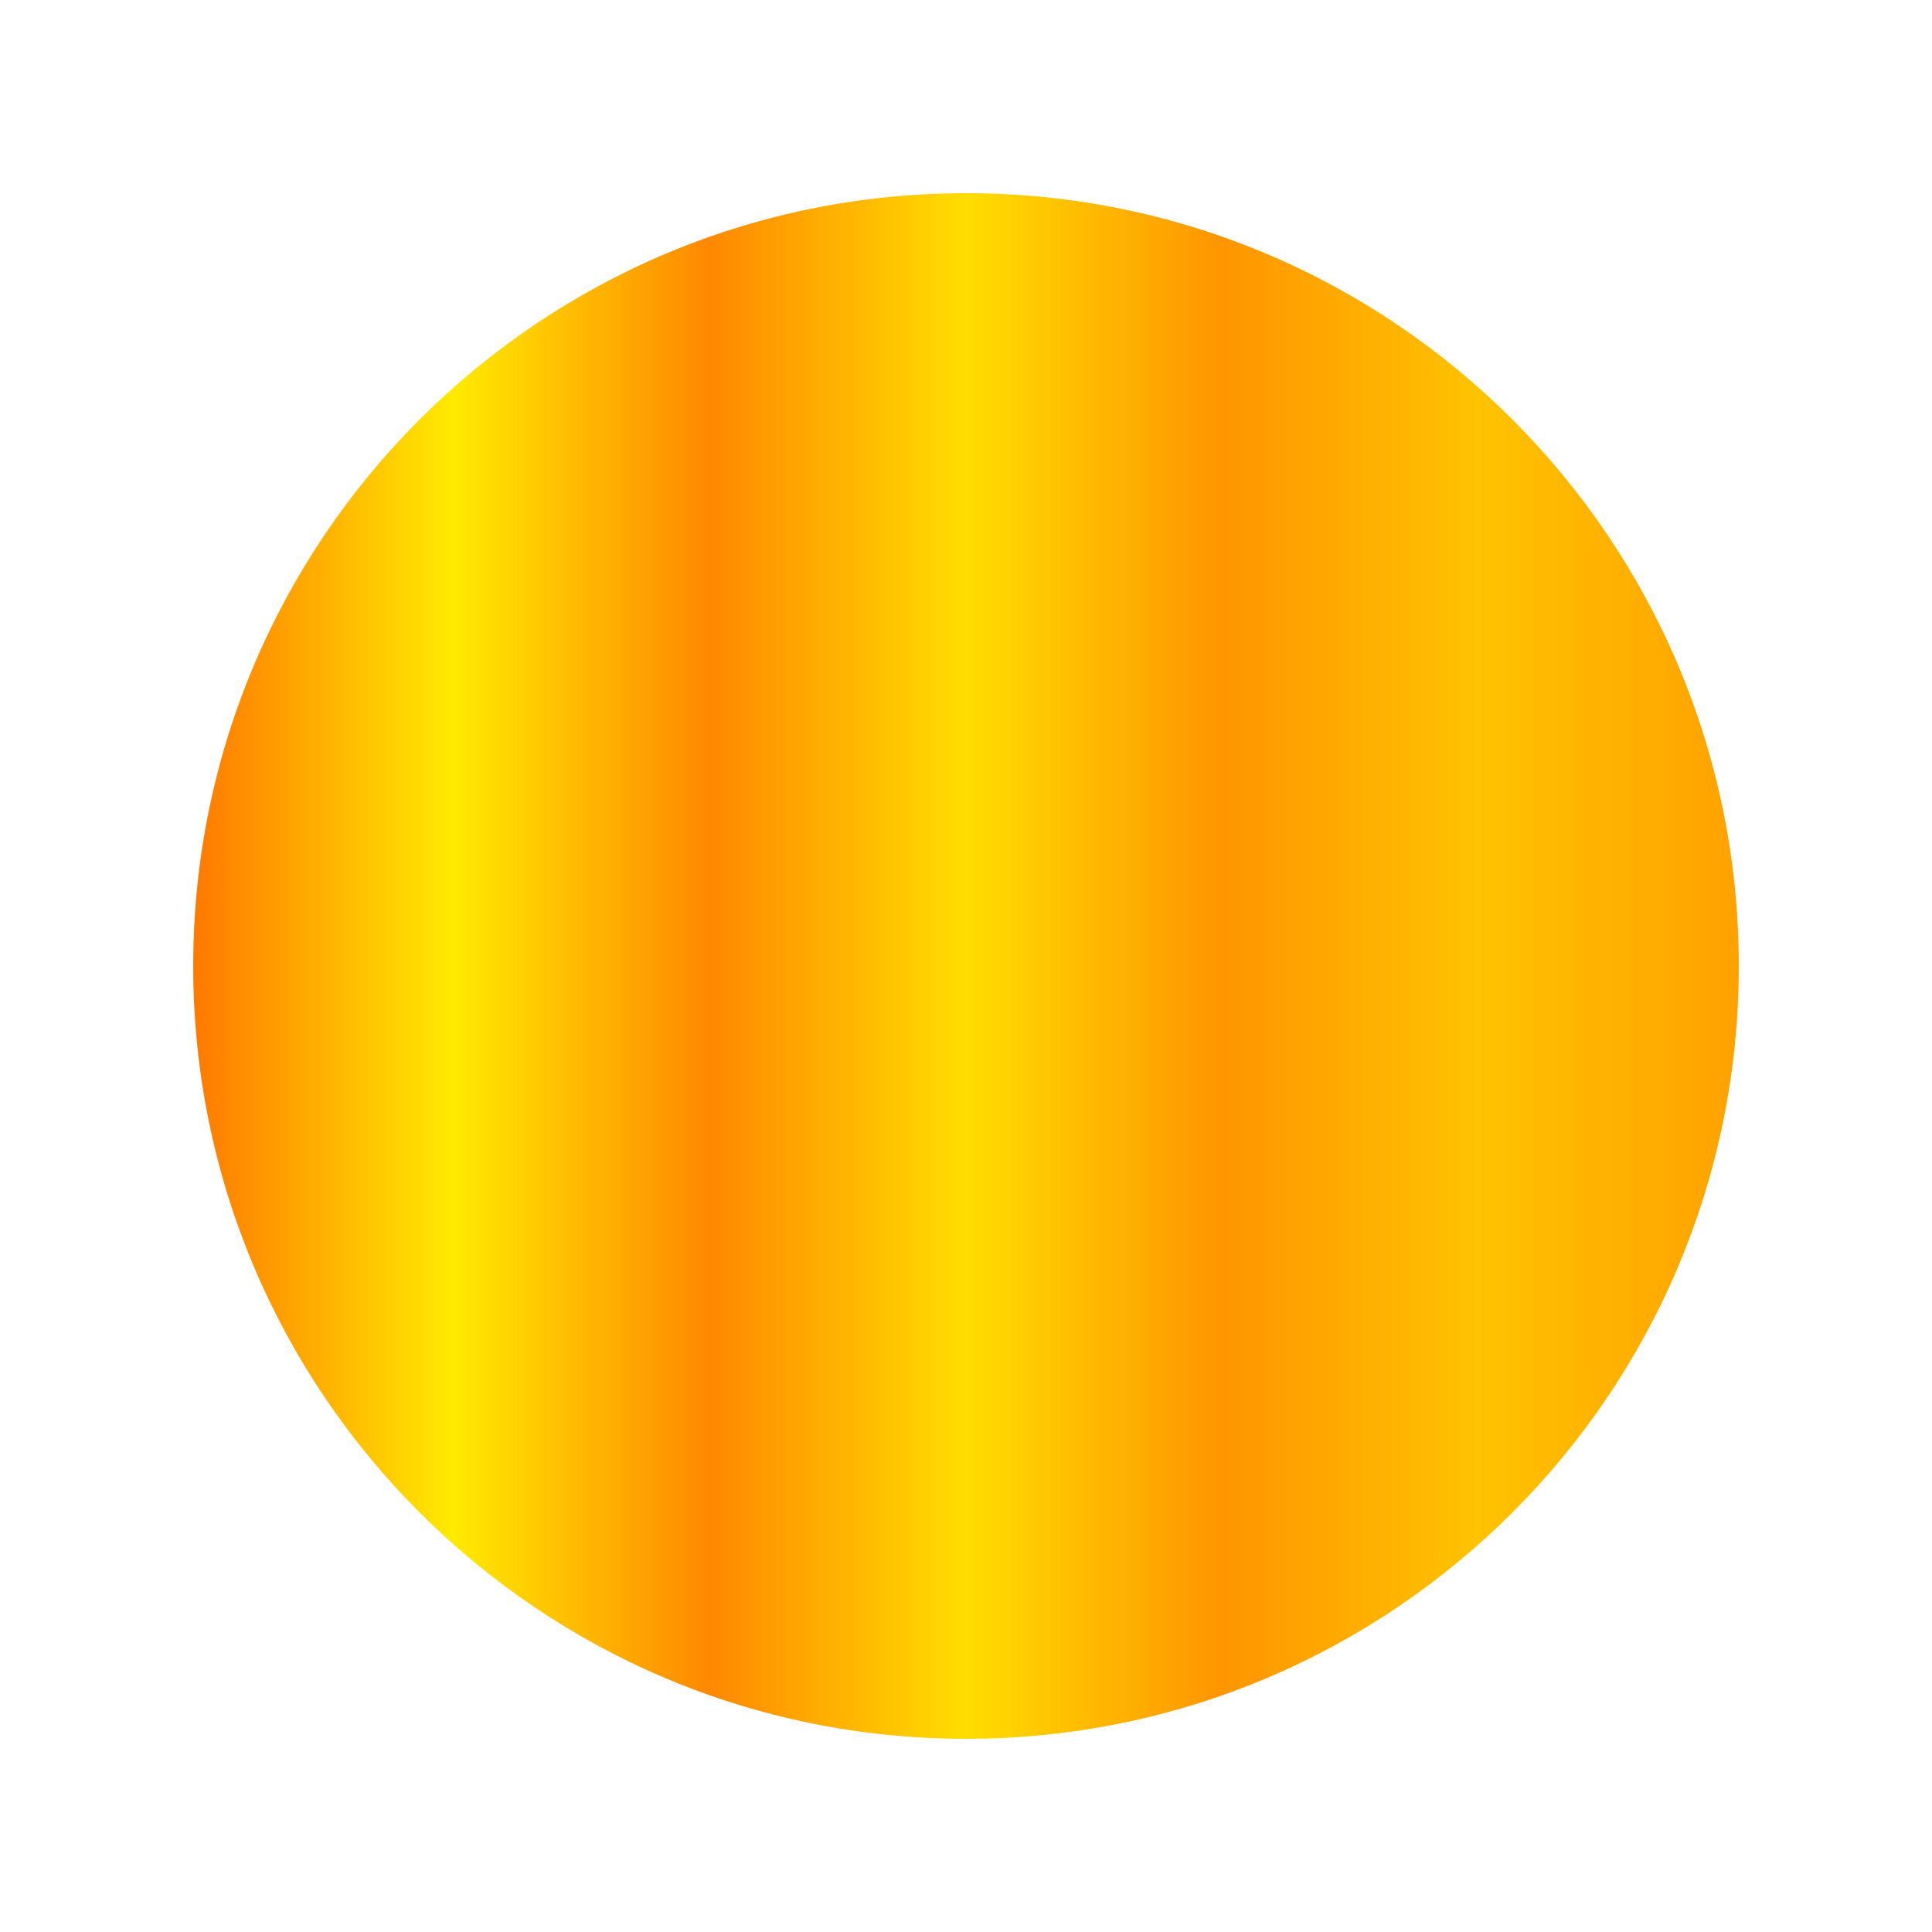
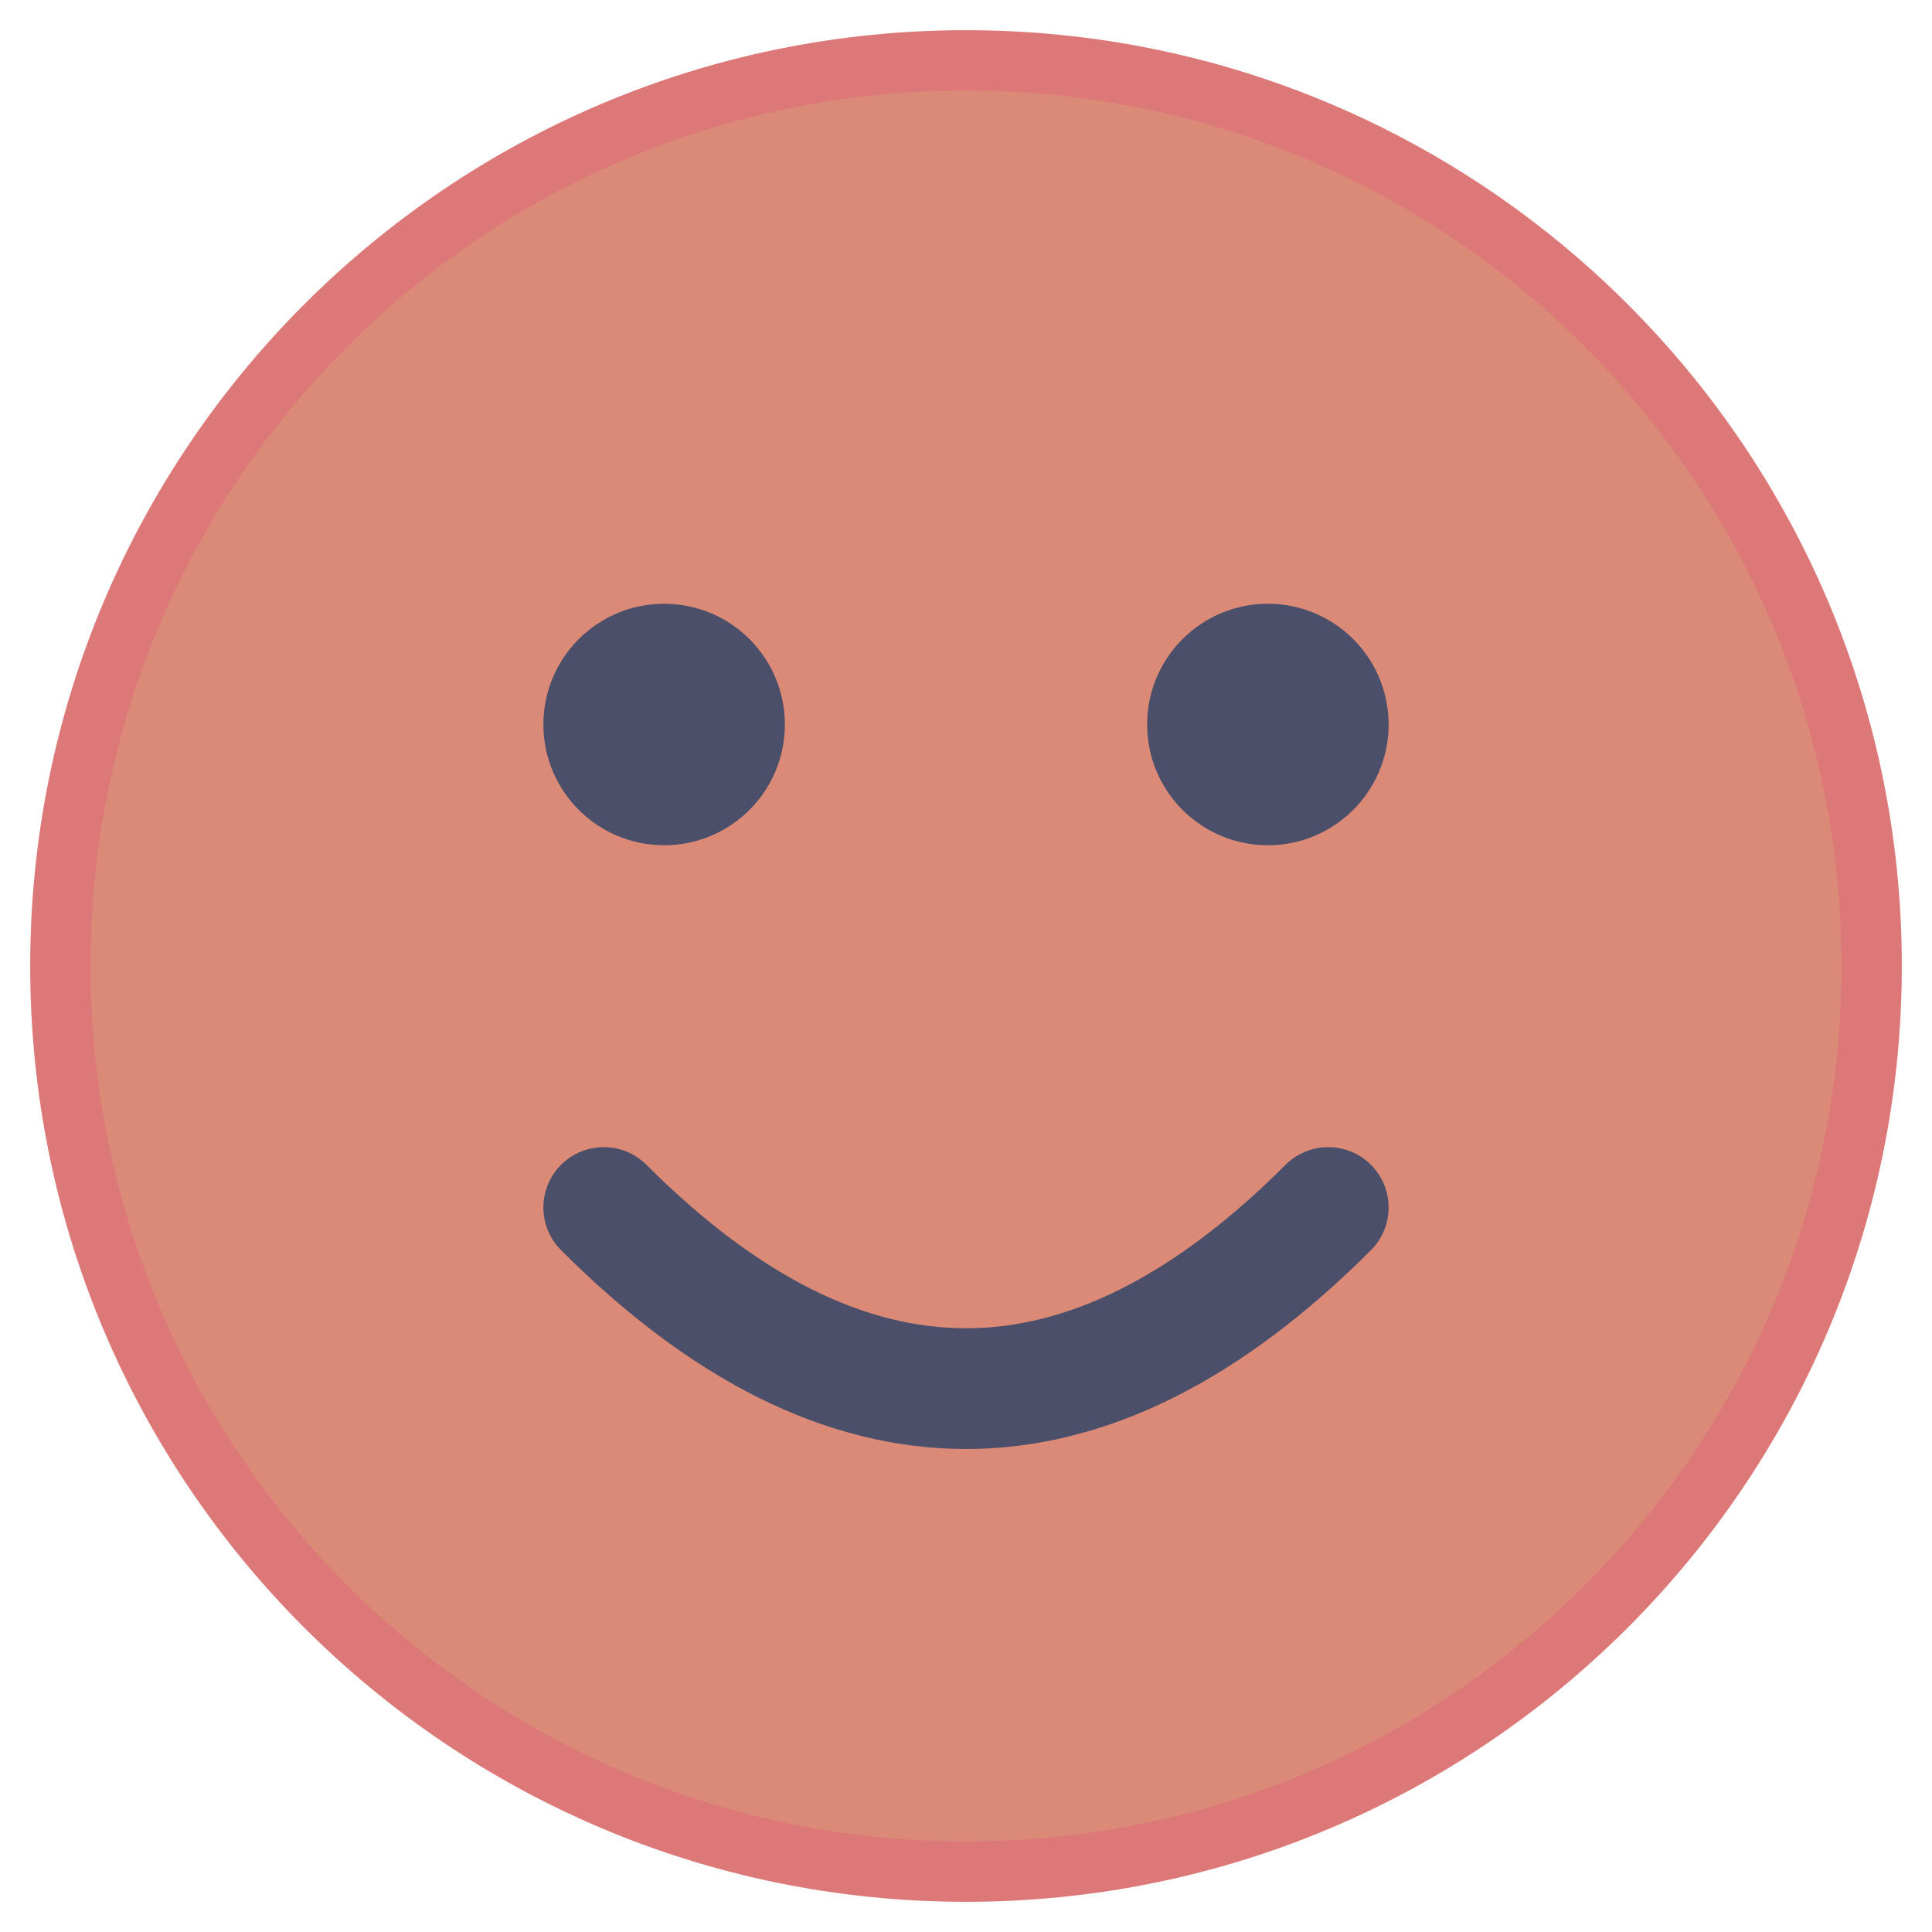
- <svg xmlns="http://www.w3.org/2000/svg" viewBox="0 0 200 200" width="200" height="200">
-   <defs>
-     <linearGradient id="rainbow" x1="0%" y1="0%" x2="100%" y2="0%">
-       <stop offset="0%" stop-color="#ff7b00" />
-       <stop offset="16.6%" stop-color="#ffea00" />
-       <stop offset="33.3%" stop-color="#ff8800" />
-       <stop offset="50%" stop-color="#ffdd00" />
-       <stop offset="66.6%" stop-color="#ff9500" />
-       <stop offset="83.3%" stop-color="#ffc300" />
-       <stop offset="100%" stop-color="#ffa200" />
-     </linearGradient>
-   </defs>
-   <circle cx="100" cy="100" r="80" fill="url(#rainbow)" />
+ <svg xmlns="http://www.w3.org/2000/svg" viewBox="0 0 32 32" width="32" height="32">
+   <circle cx="16" cy="16" r="15" fill="#DC8A78" stroke="#DD7878" stroke-width="1" />
+   <circle cx="11" cy="12" r="2" fill="#4C4F69" />
+   <circle cx="21" cy="12" r="2" fill="#4C4F69" />
+   <path d="M 10 20 Q 16 26 22 20" stroke="#4C4F69" stroke-width="2" fill="none" stroke-linecap="round" />
</svg>
